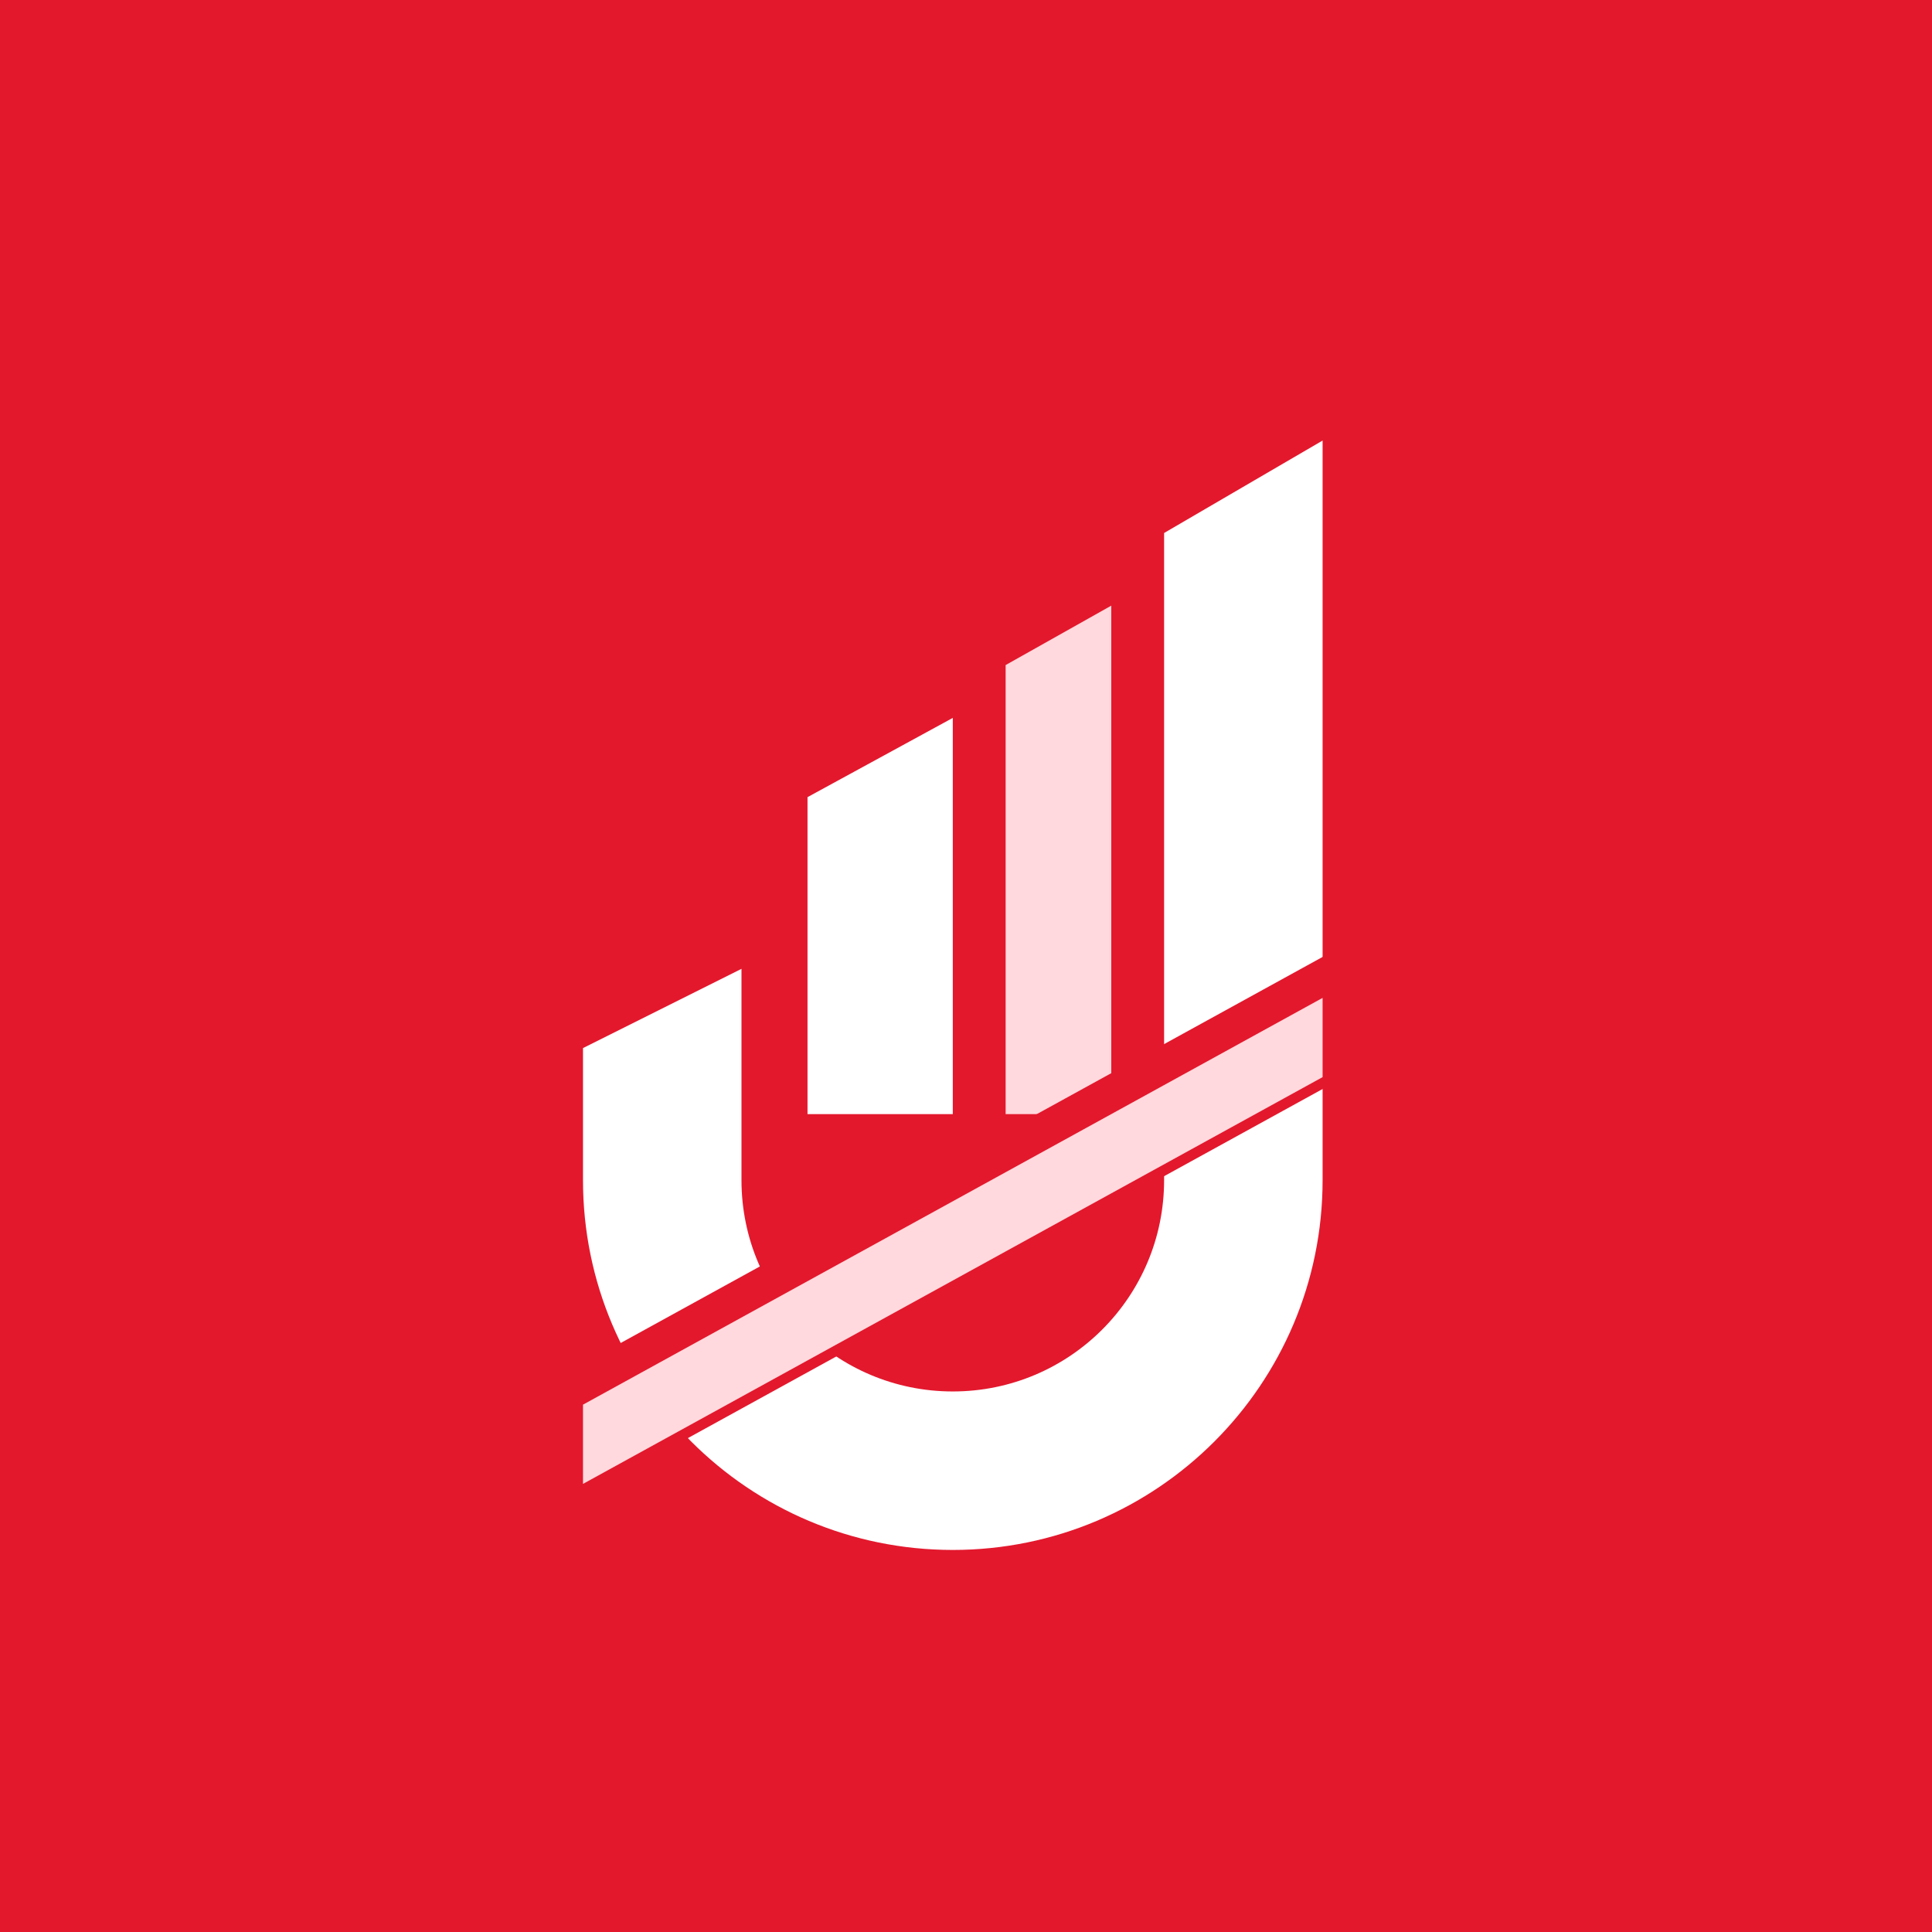
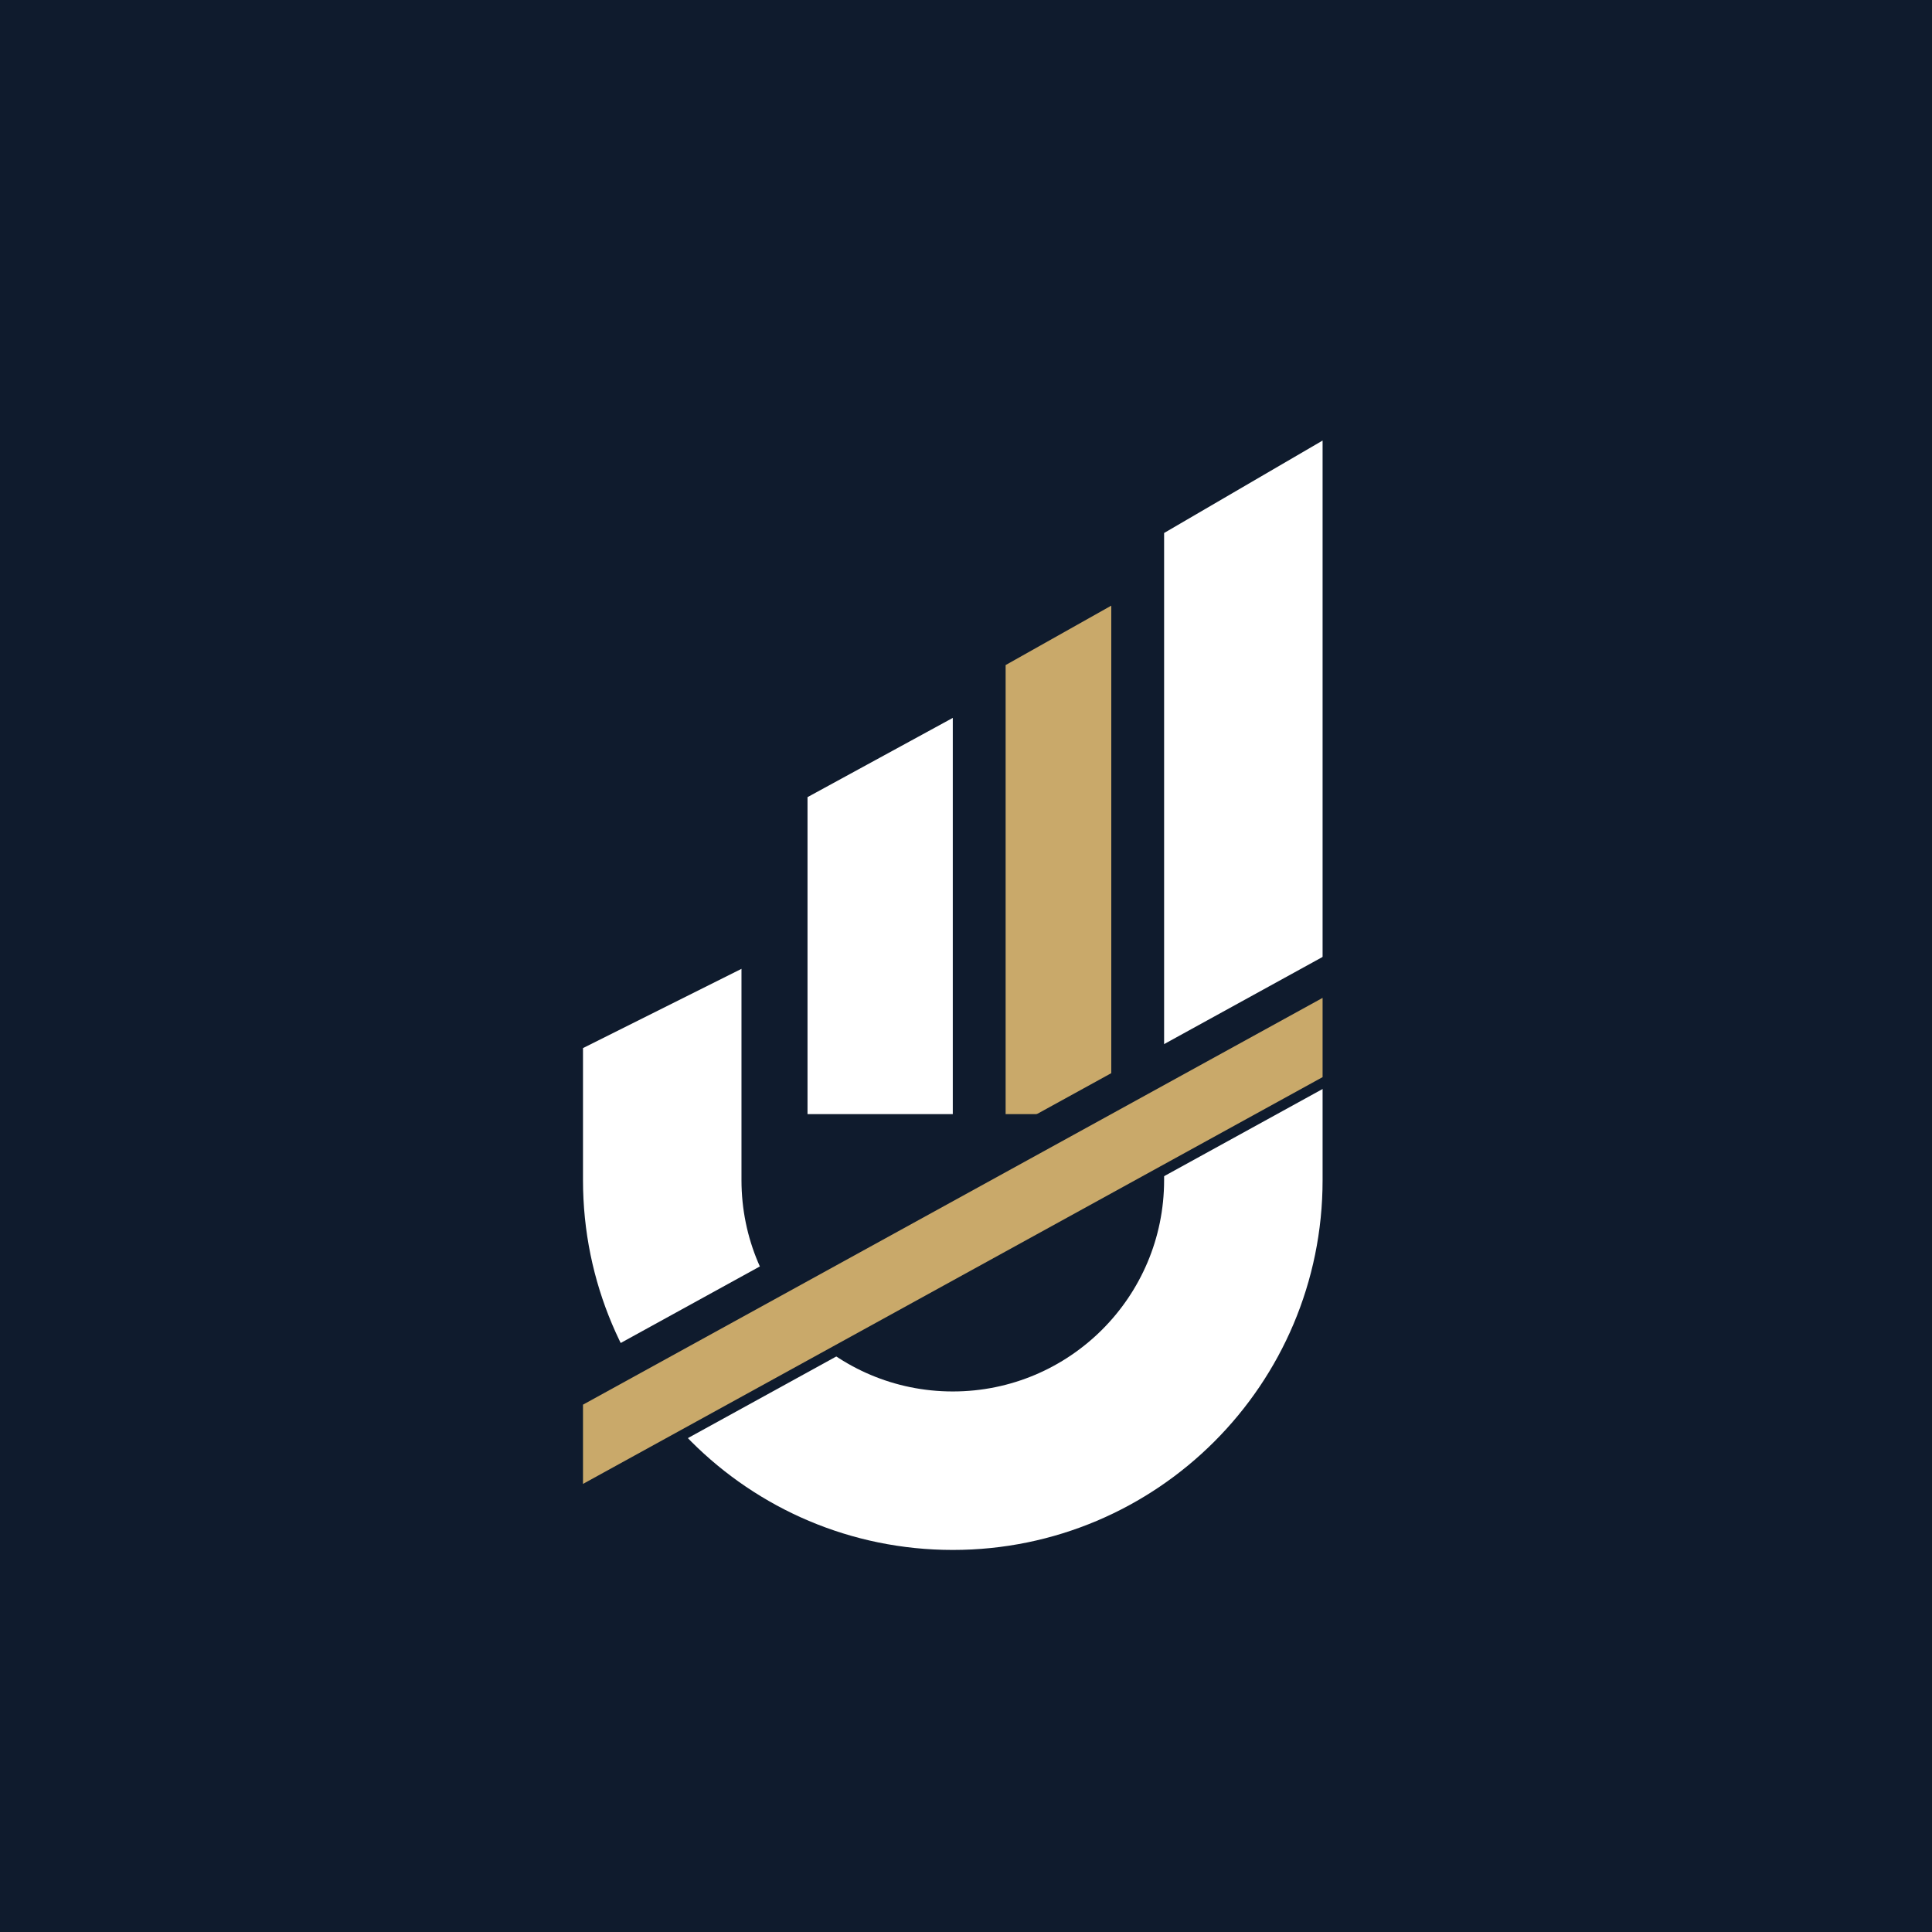
<svg xmlns="http://www.w3.org/2000/svg" viewBox="0 0 512 512">
-   <rect width="512" height="512" fill="#E3182D" />
+   <rect width="512" height="512" fill="#0F1B2D" />
  <g transform="translate(256 262) scale(1.75) translate(-98 -113)">
    <mask id="g" maskUnits="userSpaceOnUse" x="0" y="0" width="200" height="220">
      <rect width="200" height="220" fill="#fff" />
      <path d="M36 172 L156 106 V126 L36 192 Z" fill="#000" />
    </mask>
    <g mask="url(#g)" fill="#fff">
      <path d="M128 44 L152 30 V142 A56 56 0 0 1 40 142 V122 L64 110 V142 A32 32 0 0 0 128 142 Z" />
      <path d="M74 132 V84 L96 72 V132 Z" />
-       <path d="M104 132 V64 L120 55 V132 Z" fill="#FFD9DD" />
+       <path d="M104 132 V64 L120 55 V132 Z" fill="#C9A96A" />
    </g>
-     <path d="M40 176 L152 114.4 V126.4 L40 188 Z" fill="#FFD9DD" />
+     <path d="M40 176 L152 114.4 V126.4 L40 188 Z" fill="#C9A96A" />
  </g>
</svg>
